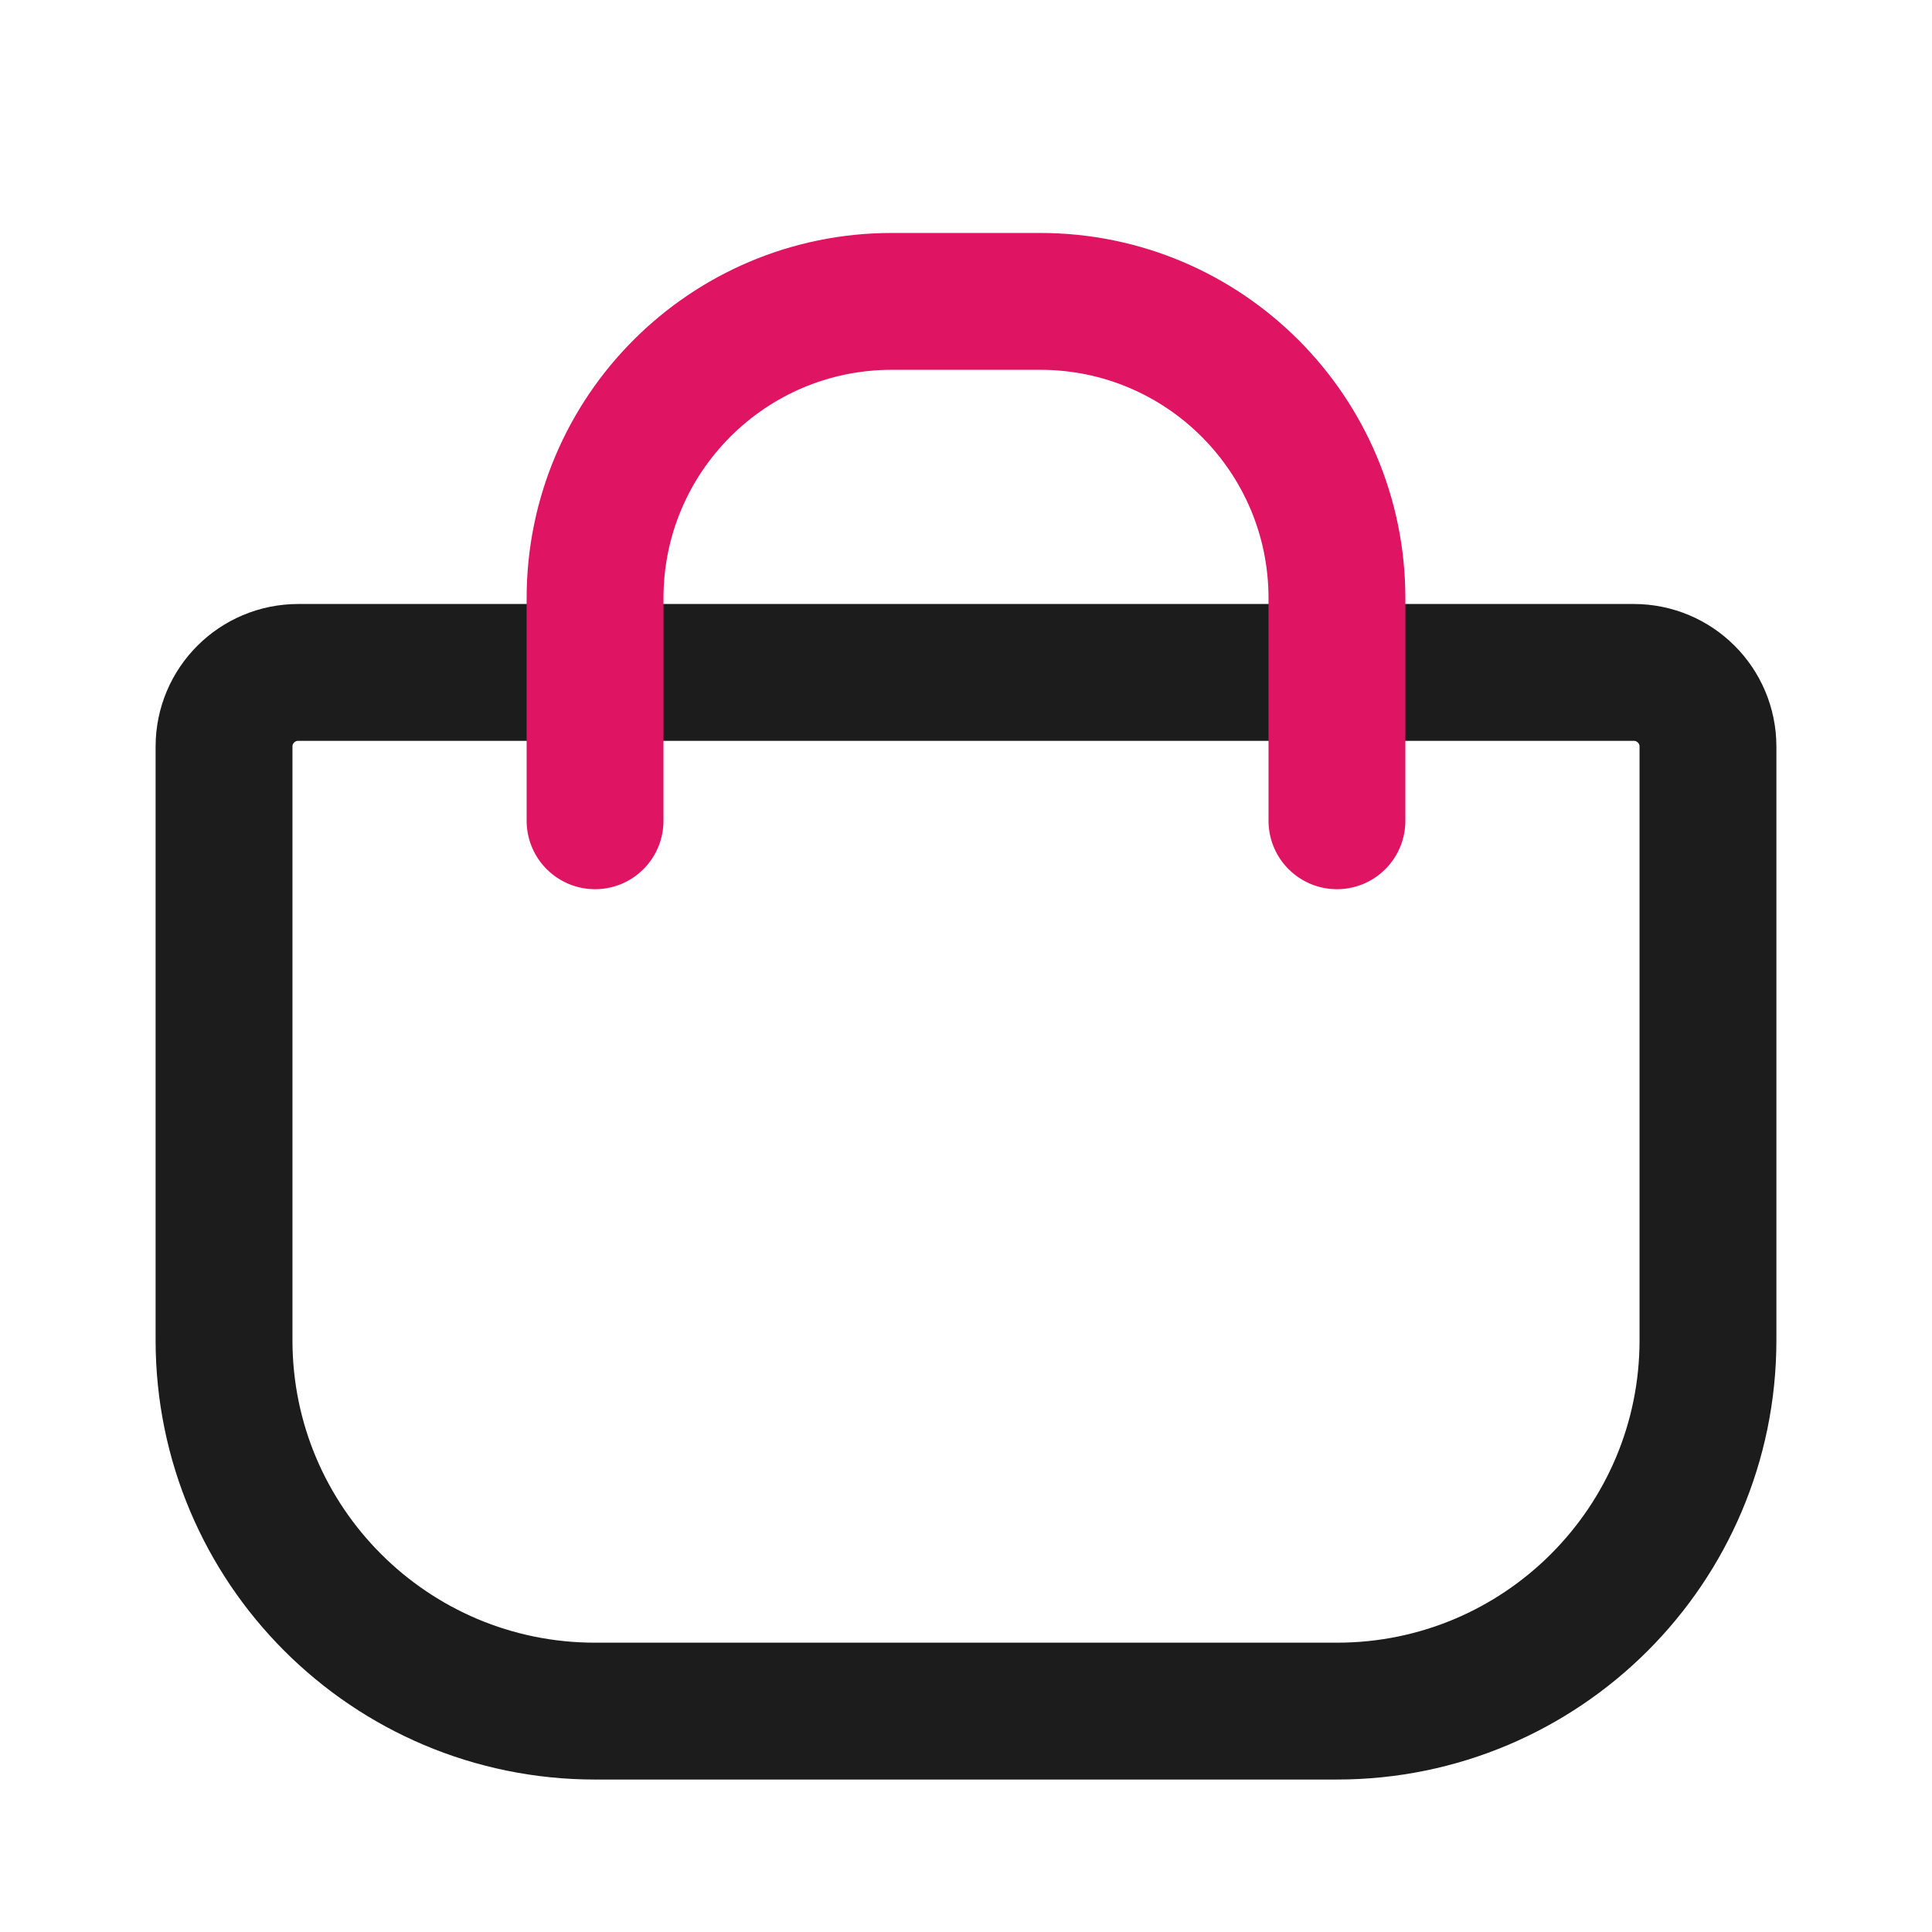
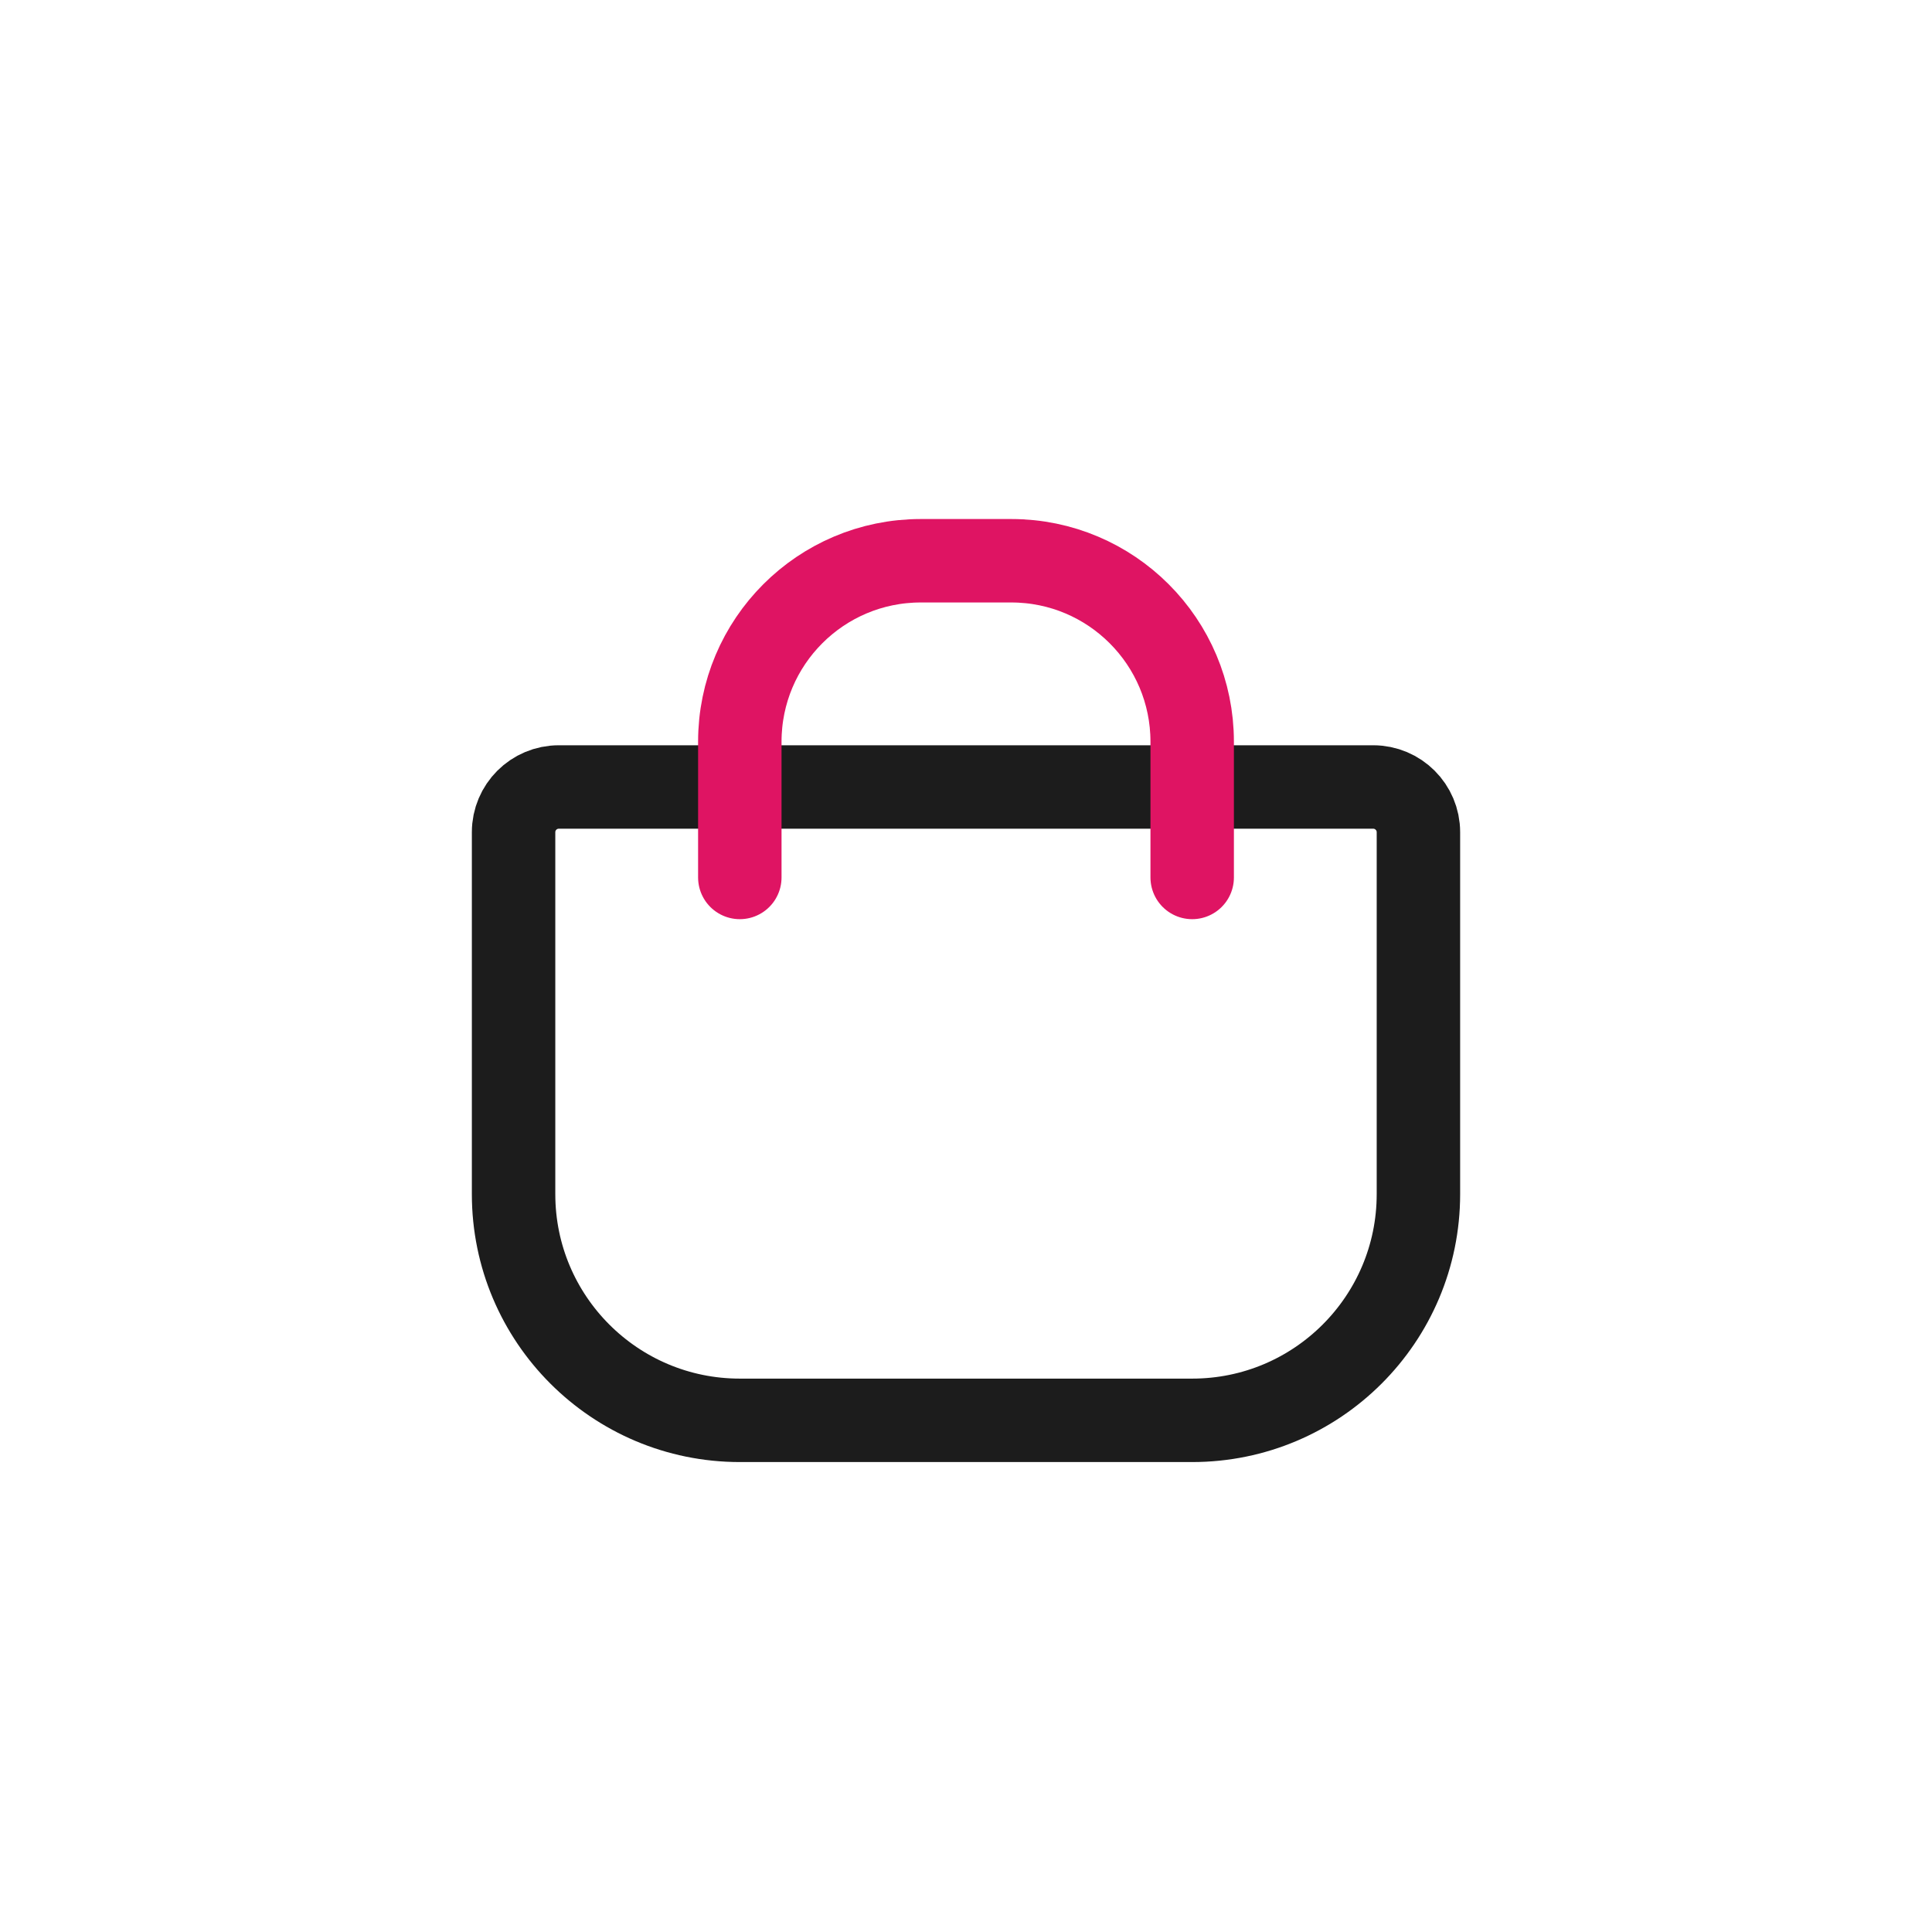
- <svg xmlns="http://www.w3.org/2000/svg" width="64px" height="64px" viewBox="0 0 24 24" fill="none">
+ <svg xmlns="http://www.w3.org/2000/svg" width="64px" height="64px" viewBox="-7.68 -7.68 39.36 39.36" fill="none">
  <g id="SVGRepo_bgCarrier" stroke-width="0" />
  <g id="SVGRepo_tracerCarrier" stroke-linecap="round" stroke-linejoin="round" />
  <g id="SVGRepo_iconCarrier">
    <path d="M2.783 16.648V9.274C2.783 8.765 3.196 8.353 3.705 8.353H20.295C20.804 8.353 21.217 8.765 21.217 9.274V16.648C21.217 19.193 19.153 21.256 16.608 21.256H7.392C4.847 21.256 2.783 19.193 2.783 16.648Z" stroke="#1C1C1C" stroke-width="1.7" stroke-linecap="round" />
    <path d="M16.608 10.196V7.431C16.608 5.395 14.958 3.744 12.922 3.744H11.078C9.042 3.744 7.392 5.395 7.392 7.431V10.196" stroke="#DF1463" stroke-width="1.7" stroke-linecap="round" />
  </g>
</svg>
